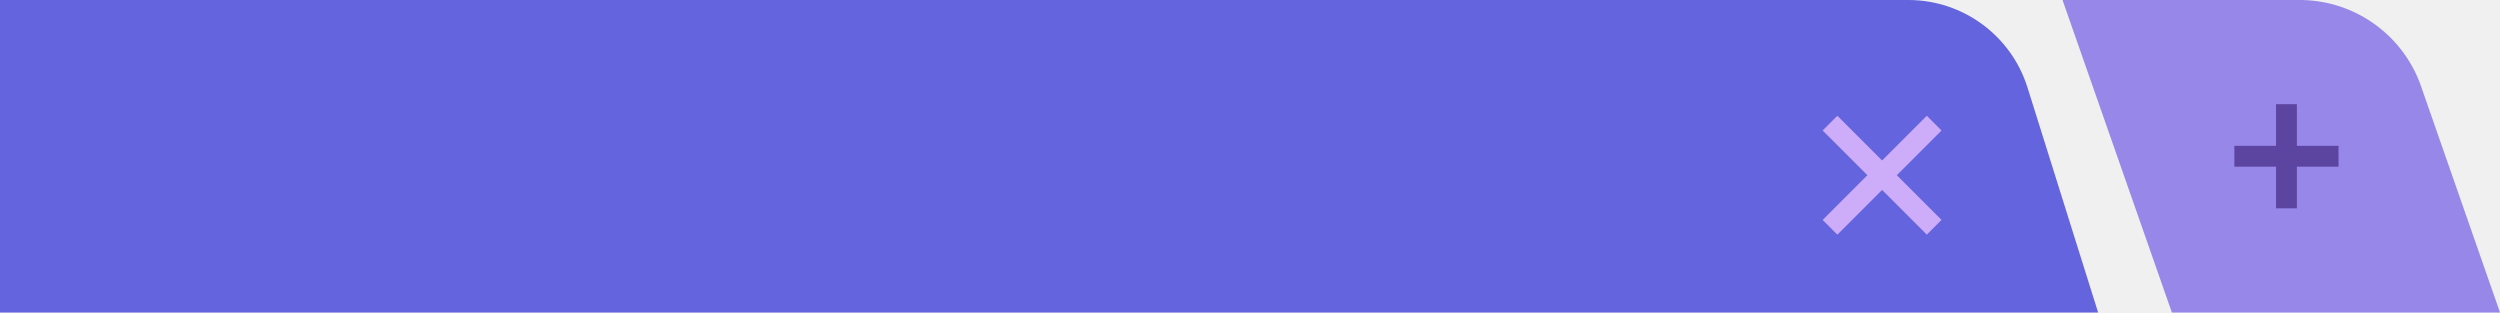
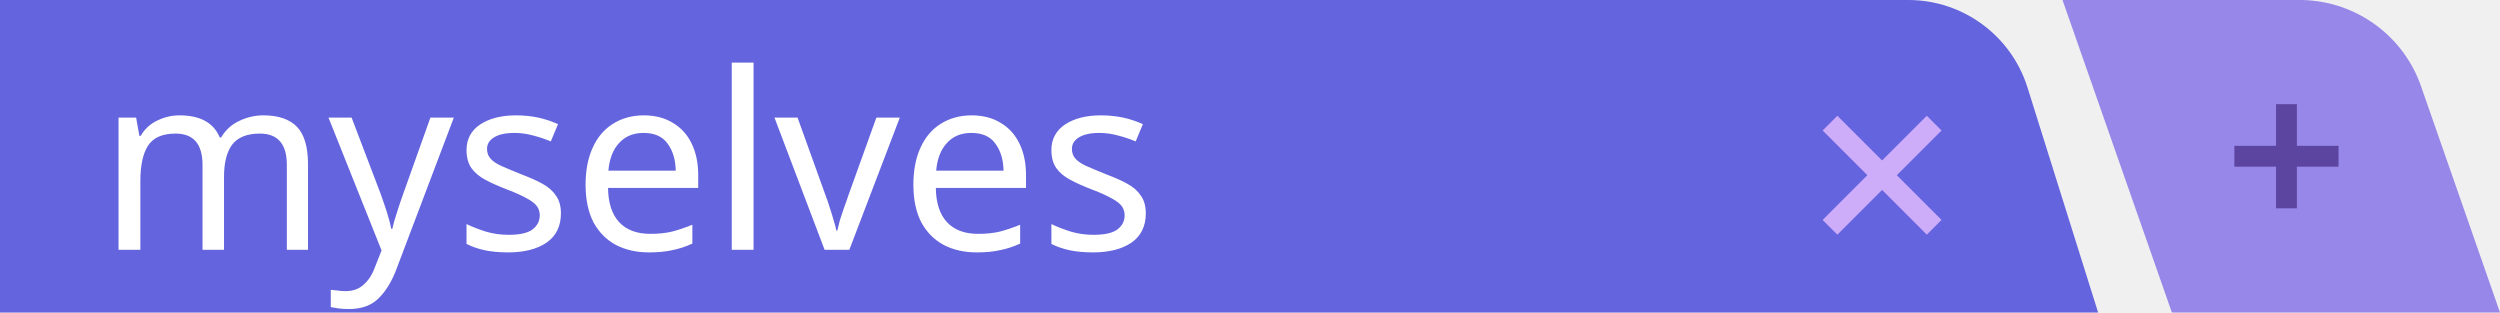
<svg xmlns="http://www.w3.org/2000/svg" viewBox="0 0 120 15">
  <defs>
-     <style>.cls-1{fill:#9787e9;}.cls-2{fill:#6464de;}.cls-3,.cls-4{fill:none;stroke-miterlimit:10;}.cls-3{stroke:#5c45a1;}.cls-4{stroke:#cdacf9;}</style>
+     <style>.cls-1{fill:#9787e9;}.cls-2{fill:#6464de;}.cls-3,.cls-4{fill:none;stroke-miterlimit:10;}.cls-3{stroke:#5c45a1;}.cls-4{stroke:#cdacf9;}.cls-5{font-size:11.83px;fill:#fff;font-family:DOSGothic;}</style>
  </defs>
  <g id="레이어_2" data-name="레이어 2">
    <g id="레이어_1-2" data-name="레이어 1">
      <path class="cls-1" d="M120,15H104.25L99,0h11.28a6.18,6.18,0,0,1,5.88,4Z" />
      <path class="cls-2" d="M100.71,15H0V0H91.63a6,6,0,0,1,5.68,4.17Z" />
      <line class="cls-3" x1="107.25" y1="7.5" x2="112.25" y2="7.5" />
      <line class="cls-3" x1="109.75" y1="5" x2="109.75" y2="10" />
      <line class="cls-4" x1="87.84" y1="10.91" x2="92.84" y2="5.91" />
      <line class="cls-4" x1="87.84" y1="5.91" x2="92.84" y2="10.91" />
+       <text class="cls-5" transform="translate(4.69 11.99)">myselves</text>
    </g>
  </g>
</svg>
